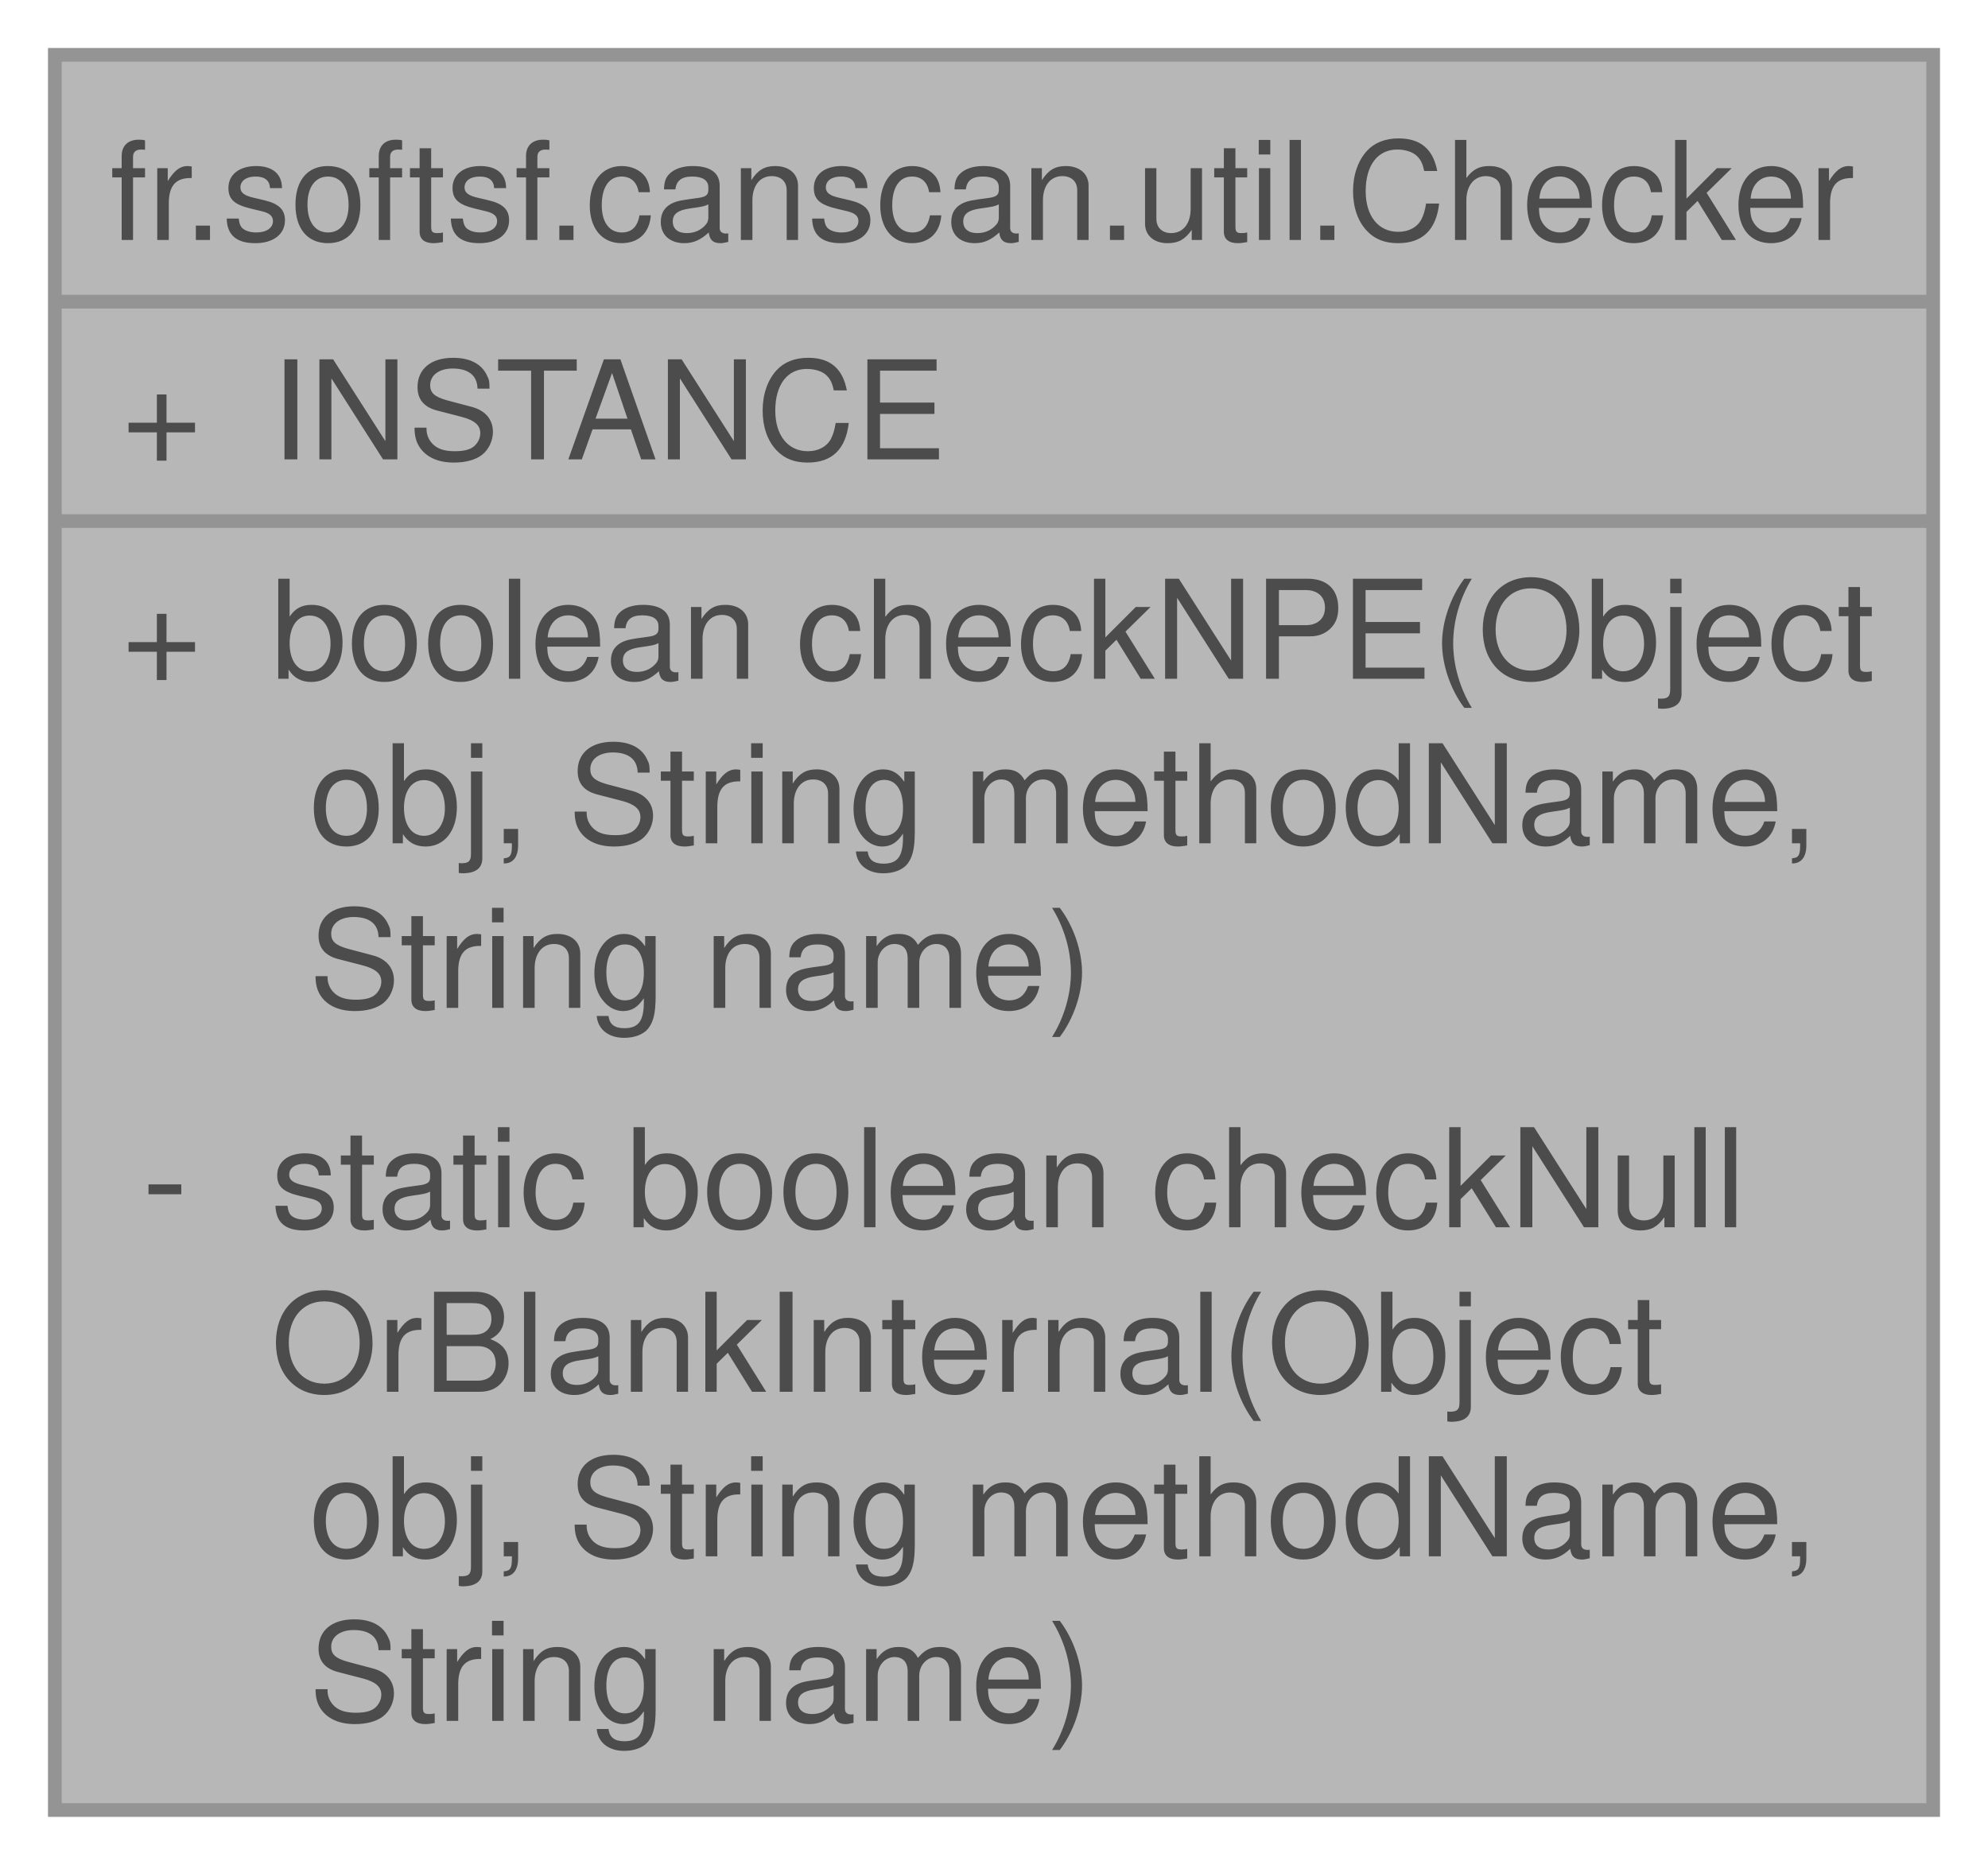
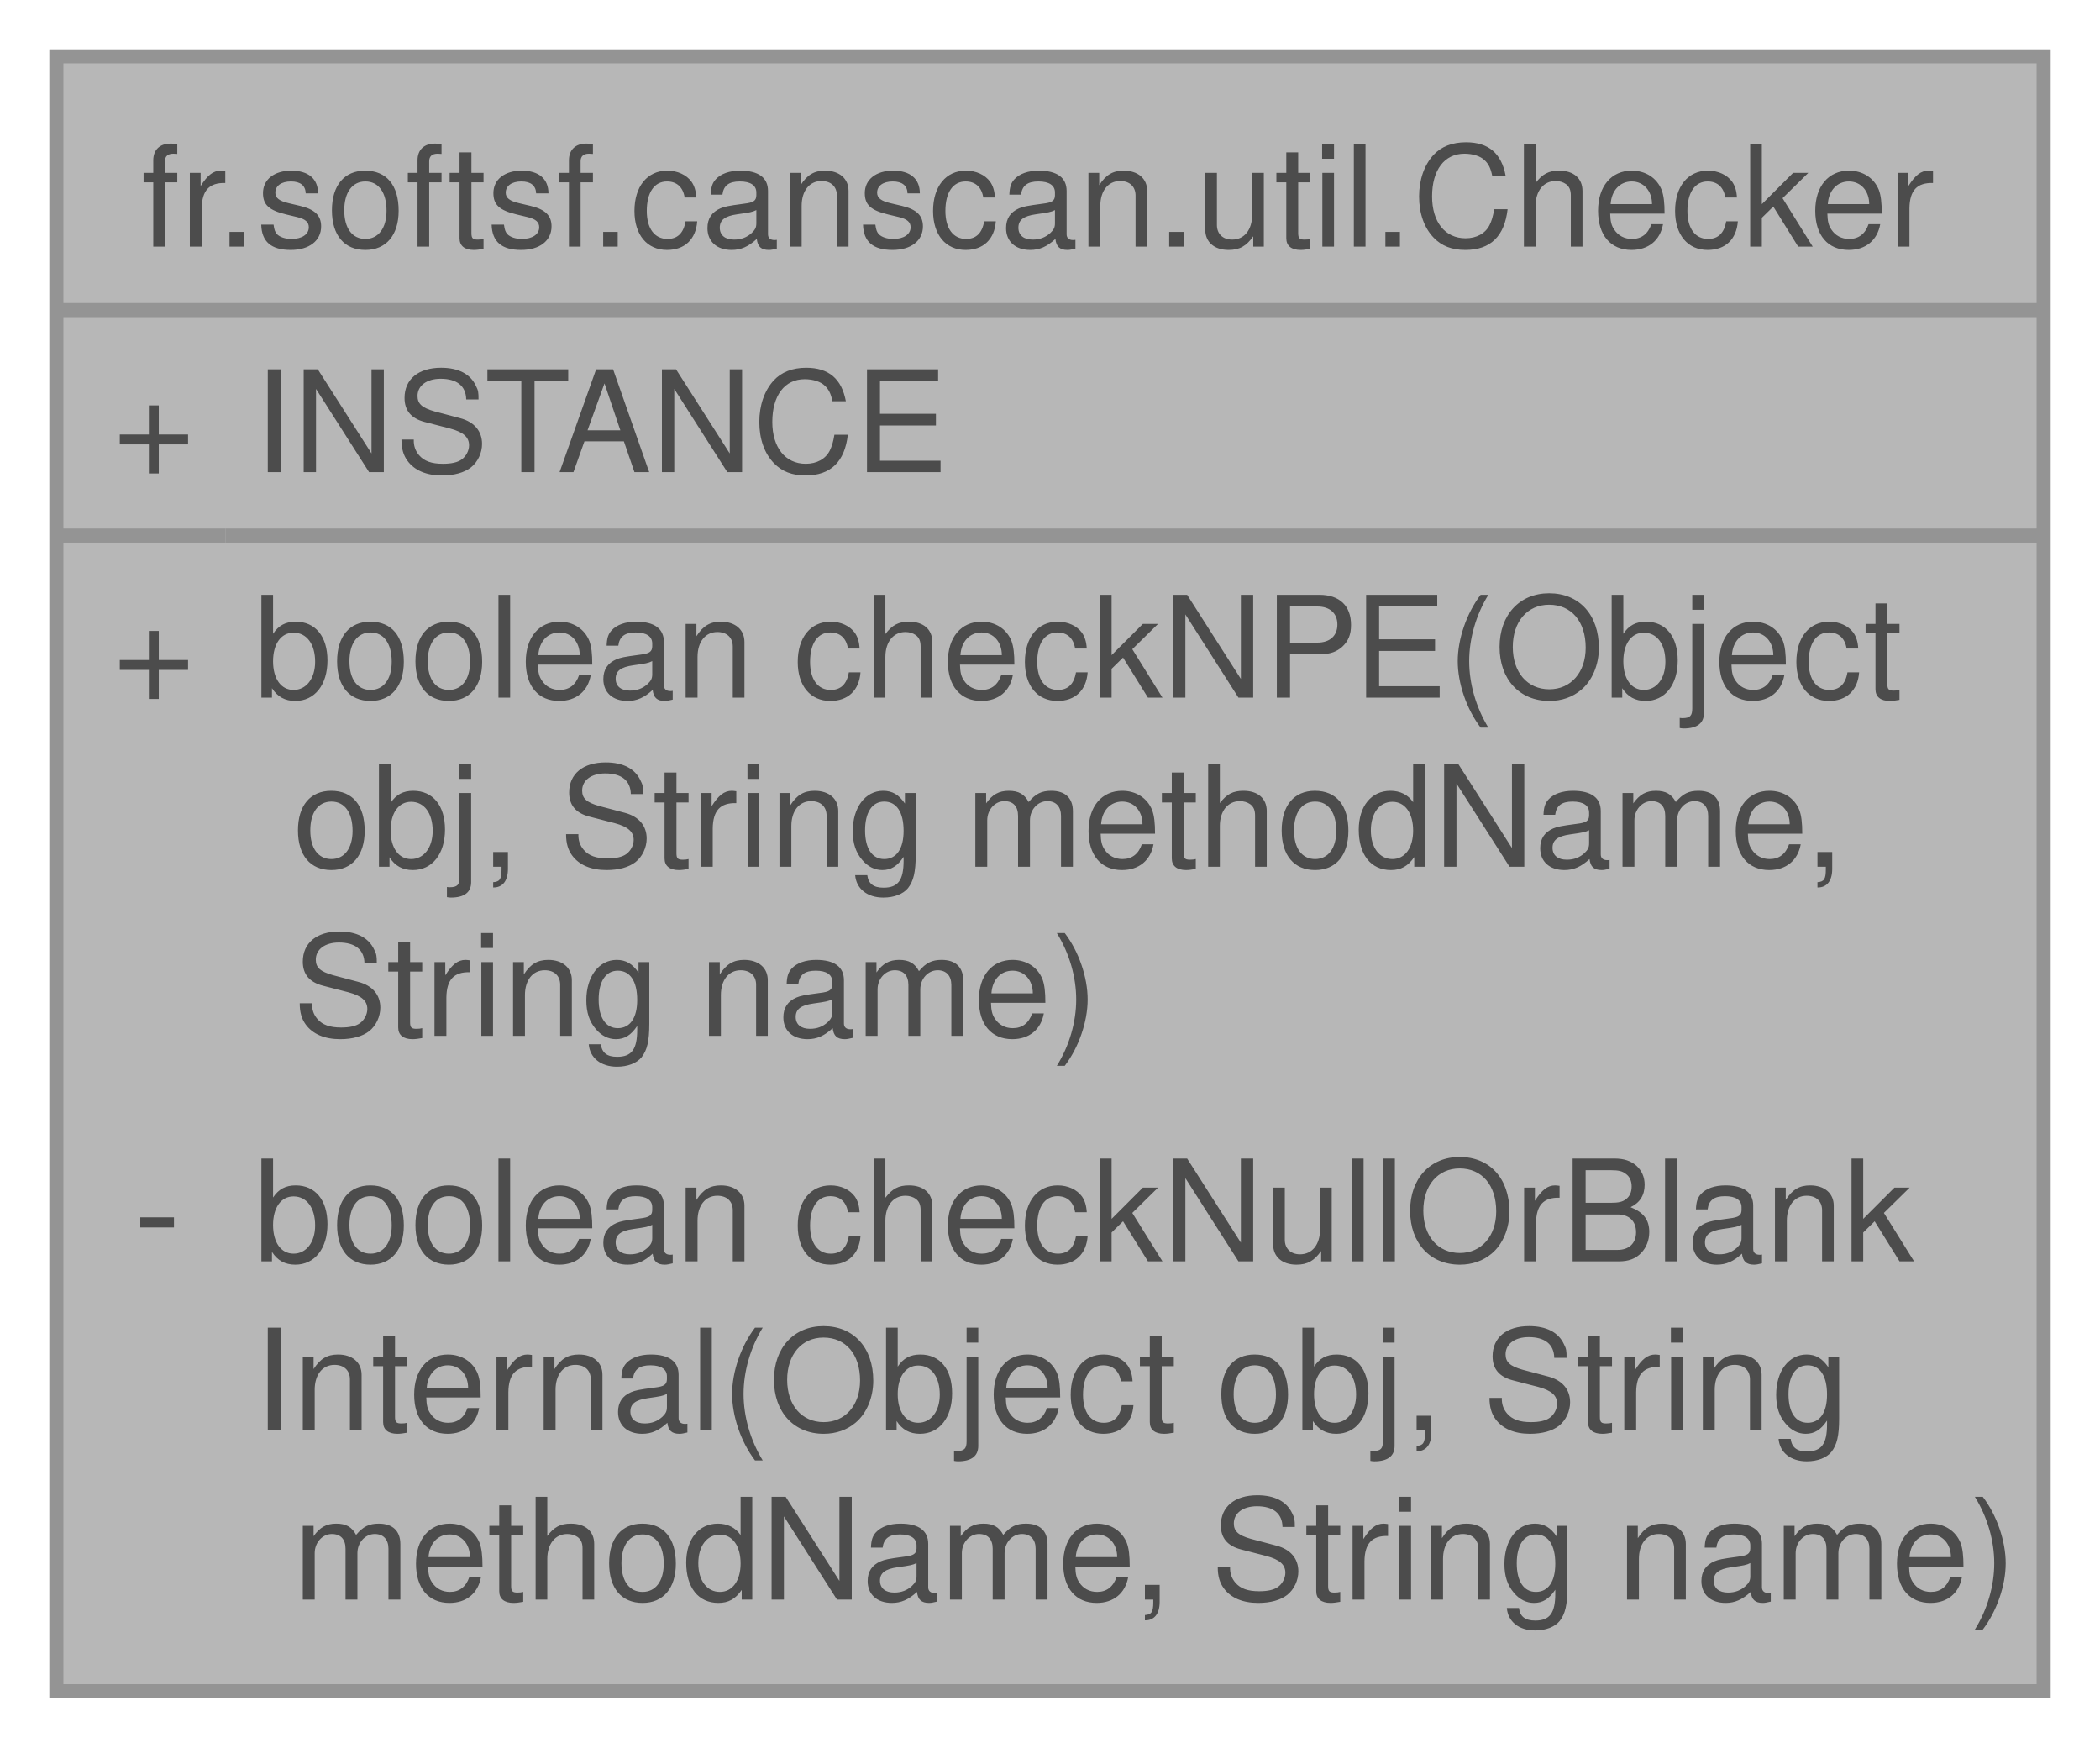
- <svg xmlns="http://www.w3.org/2000/svg" xmlns:xlink="http://www.w3.org/1999/xlink" width="145pt" height="136pt" viewBox="0.00 0.00 145.00 136.00">
+ <svg xmlns="http://www.w3.org/2000/svg" xmlns:xlink="http://www.w3.org/1999/xlink" width="149pt" height="124pt" viewBox="0.00 0.00 149.00 124.00">
  <svg id="main" version="1.1" xml:space="preserve">
    <style type="text/css">
.node, .edge {opacity: 0.7;}
.node.selected, .edge.selected {opacity: 1;}
.edge:hover path { stroke: red; }
.edge:hover polygon { stroke: red; fill: red; }
</style>
    <svg id="graph" class="graph">
-       <g id="graph0" class="graph" transform="scale(1 1) rotate(0) translate(4 132)">
+       <g id="graph0" class="graph" transform="scale(1 1) rotate(0) translate(4 120)">
        <g id="Node000001" class="node">
          <g id="a_Node000001">
            <a xlink:title="Centralized argument validation utility for detecting and reporting null or blank values.">
-               <polygon fill="#999999" stroke="none" points="137,-128 0,-128 0,0 137,0 137,-128" />
-               <text text-anchor="start" x="4" y="-114.5" font-family="Helvetica,sans-Serif" font-size="10.00">fr.softsf.canscan.util.Checker</text>
-               <text text-anchor="start" x="4.88" y="-98.5" font-family="Helvetica,sans-Serif" font-size="10.00">+</text>
-               <text text-anchor="start" x="15.75" y="-98.5" font-family="Helvetica,sans-Serif" font-size="10.00">INSTANCE</text>
-               <text text-anchor="start" x="4.88" y="-82.5" font-family="Helvetica,sans-Serif" font-size="10.00">+</text>
-               <text text-anchor="start" x="15.75" y="-82.5" font-family="Helvetica,sans-Serif" font-size="10.00">boolean checkNPE(Object</text>
-               <text text-anchor="start" x="15.75" y="-70.5" font-family="Helvetica,sans-Serif" font-size="10.00"> obj, String methodName,</text>
-               <text text-anchor="start" x="15.75" y="-58.5" font-family="Helvetica,sans-Serif" font-size="10.00"> String name)</text>
-               <text text-anchor="start" x="6.38" y="-42.5" font-family="Helvetica,sans-Serif" font-size="10.00">-</text>
-               <text text-anchor="start" x="15.75" y="-42.5" font-family="Helvetica,sans-Serif" font-size="10.00">static boolean checkNull</text>
-               <text text-anchor="start" x="15.75" y="-30.5" font-family="Helvetica,sans-Serif" font-size="10.00">OrBlankInternal(Object</text>
-               <text text-anchor="start" x="15.75" y="-18.5" font-family="Helvetica,sans-Serif" font-size="10.00"> obj, String methodName,</text>
-               <text text-anchor="start" x="15.75" y="-6.5" font-family="Helvetica,sans-Serif" font-size="10.00"> String name)</text>
-               <polygon fill="#666666" stroke="#666666" points="0,-110 0,-110 137,-110 137,-110 0,-110" />
-               <polygon fill="#666666" stroke="#666666" points="0,-94 0,-94 13.75,-94 13.75,-94 0,-94" />
-               <polygon fill="#666666" stroke="#666666" points="13.75,-94 13.75,-94 137,-94 137,-94 13.75,-94" />
-               <polygon fill="none" stroke="#666666" points="0,0 0,-128 137,-128 137,0 0,0" />
+               <polygon fill="#999999" stroke="none" points="141,-116 0,-116 0,0 141,0 141,-116" />
+               <text text-anchor="start" x="6" y="-102.5" font-family="Helvetica,sans-Serif" font-size="10.00">fr.softsf.canscan.util.Checker</text>
+               <text text-anchor="start" x="4" y="-86.5" font-family="Helvetica,sans-Serif" font-size="10.00">+</text>
+               <text text-anchor="start" x="14" y="-86.5" font-family="Helvetica,sans-Serif" font-size="10.00">INSTANCE</text>
+               <text text-anchor="start" x="4" y="-70.5" font-family="Helvetica,sans-Serif" font-size="10.00">+</text>
+               <text text-anchor="start" x="14" y="-70.5" font-family="Helvetica,sans-Serif" font-size="10.00">boolean checkNPE(Object</text>
+               <text text-anchor="start" x="14" y="-58.5" font-family="Helvetica,sans-Serif" font-size="10.00"> obj, String methodName,</text>
+               <text text-anchor="start" x="14" y="-46.5" font-family="Helvetica,sans-Serif" font-size="10.00"> String name)</text>
+               <text text-anchor="start" x="5.5" y="-30.5" font-family="Helvetica,sans-Serif" font-size="10.00">-</text>
+               <text text-anchor="start" x="14" y="-30.5" font-family="Helvetica,sans-Serif" font-size="10.00">boolean checkNullOrBlank</text>
+               <text text-anchor="start" x="14" y="-18.5" font-family="Helvetica,sans-Serif" font-size="10.00">Internal(Object obj, String</text>
+               <text text-anchor="start" x="14" y="-6.5" font-family="Helvetica,sans-Serif" font-size="10.00"> methodName, String name)</text>
+               <polygon fill="#666666" stroke="#666666" points="0,-98 0,-98 141,-98 141,-98 0,-98" />
+               <polygon fill="#666666" stroke="#666666" points="0,-82 0,-82 12,-82 12,-82 0,-82" />
+               <polygon fill="#666666" stroke="#666666" points="12,-82 12,-82 141,-82 141,-82 12,-82" />
+               <polygon fill="none" stroke="#666666" points="0,0 0,-116 141,-116 141,0 0,0" />
            </a>
          </g>
        </g>
      </g>
    </svg>
  </svg>
  <style type="text/css">

[data-mouse-over-selected='false'] { opacity: 0.7; }
[data-mouse-over-selected='true']  { opacity: 1.0; }

</style>
</svg>
